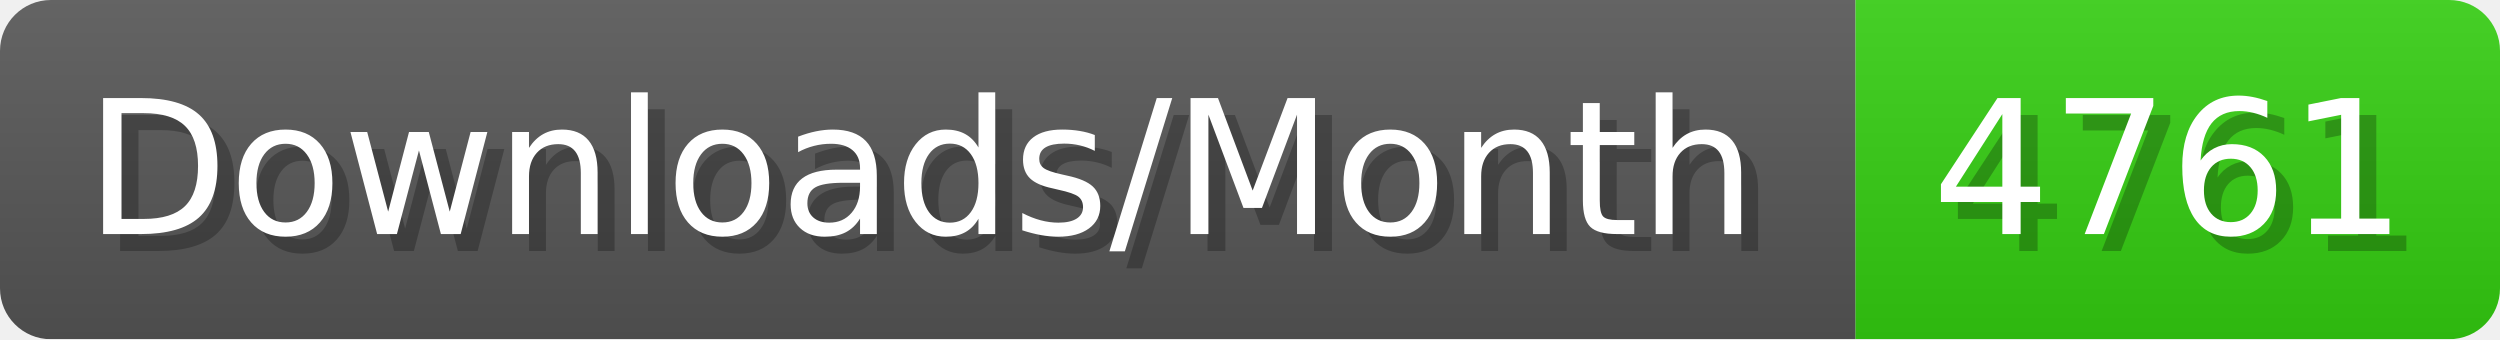
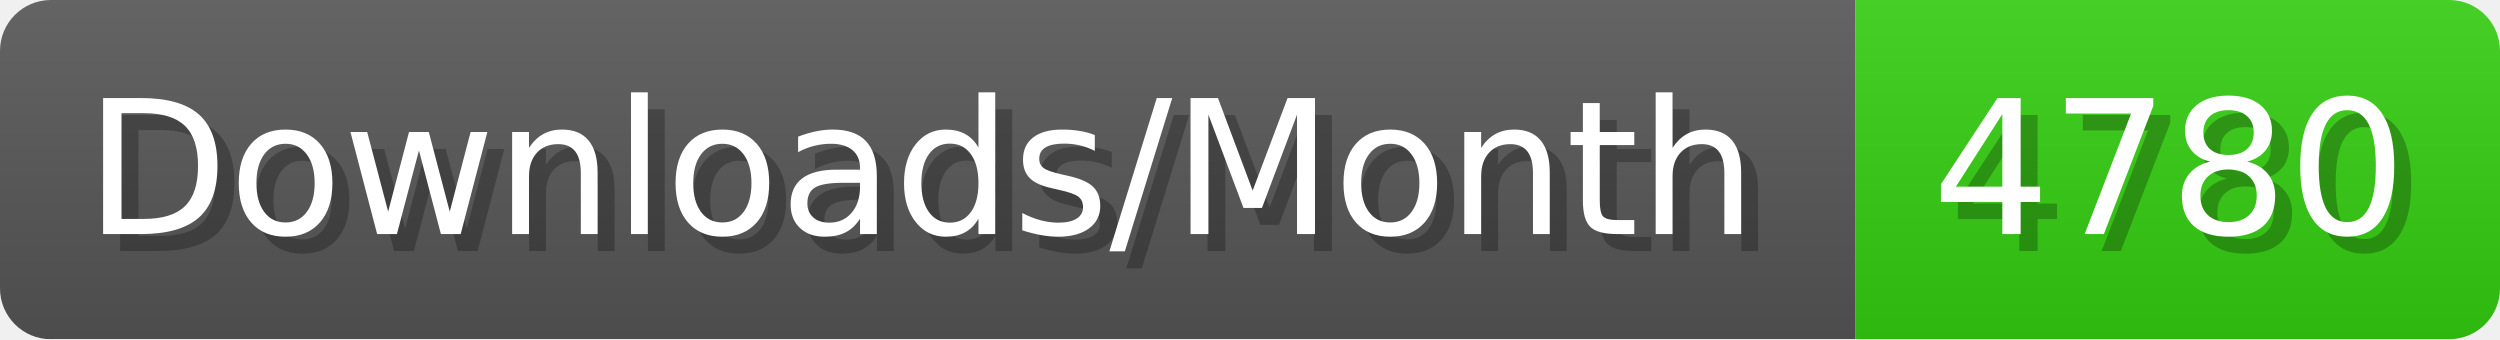
- <svg xmlns="http://www.w3.org/2000/svg" width="147.4" height="20" viewBox="0 0 1474 200" role="img" aria-label="Downloads/Month: 4761">
+ <svg xmlns="http://www.w3.org/2000/svg" width="147.4" height="20" viewBox="0 0 1474 200" role="img" aria-label="Downloads/Month: 4780">
  <linearGradient id="YlXUI" x2="0" y2="100%">
    <stop offset="0" stop-opacity=".1" stop-color="#EEE" />
    <stop offset="1" stop-opacity=".1" />
  </linearGradient>
  <mask id="JHhop">
    <rect width="1474" height="200" rx="30" fill="#FFF" />
  </mask>
  <g mask="url(#JHhop)">
    <rect width="1094" height="200" fill="#555" />
    <rect width="380" height="200" fill="#3C1" x="1094" />
    <rect width="1474" height="200" fill="url(#YlXUI)" />
  </g>
  <g aria-hidden="true" fill="#fff" text-anchor="start" font-family="Verdana,DejaVu Sans,sans-serif" font-size="110">
    <text x="60" y="148" textLength="994" fill="#000" opacity="0.25">Downloads/Month</text>
    <text x="50" y="138" textLength="994">Downloads/Month</text>
-     <text x="1149" y="148" textLength="280" fill="#000" opacity="0.25">4761</text>
-     <text x="1139" y="138" textLength="280">4761</text>
+     <text x="1149" y="148" textLength="280" fill="#000" opacity="0.25">4780</text>
+     <text x="1139" y="138" textLength="280">4780</text>
  </g>
</svg>
